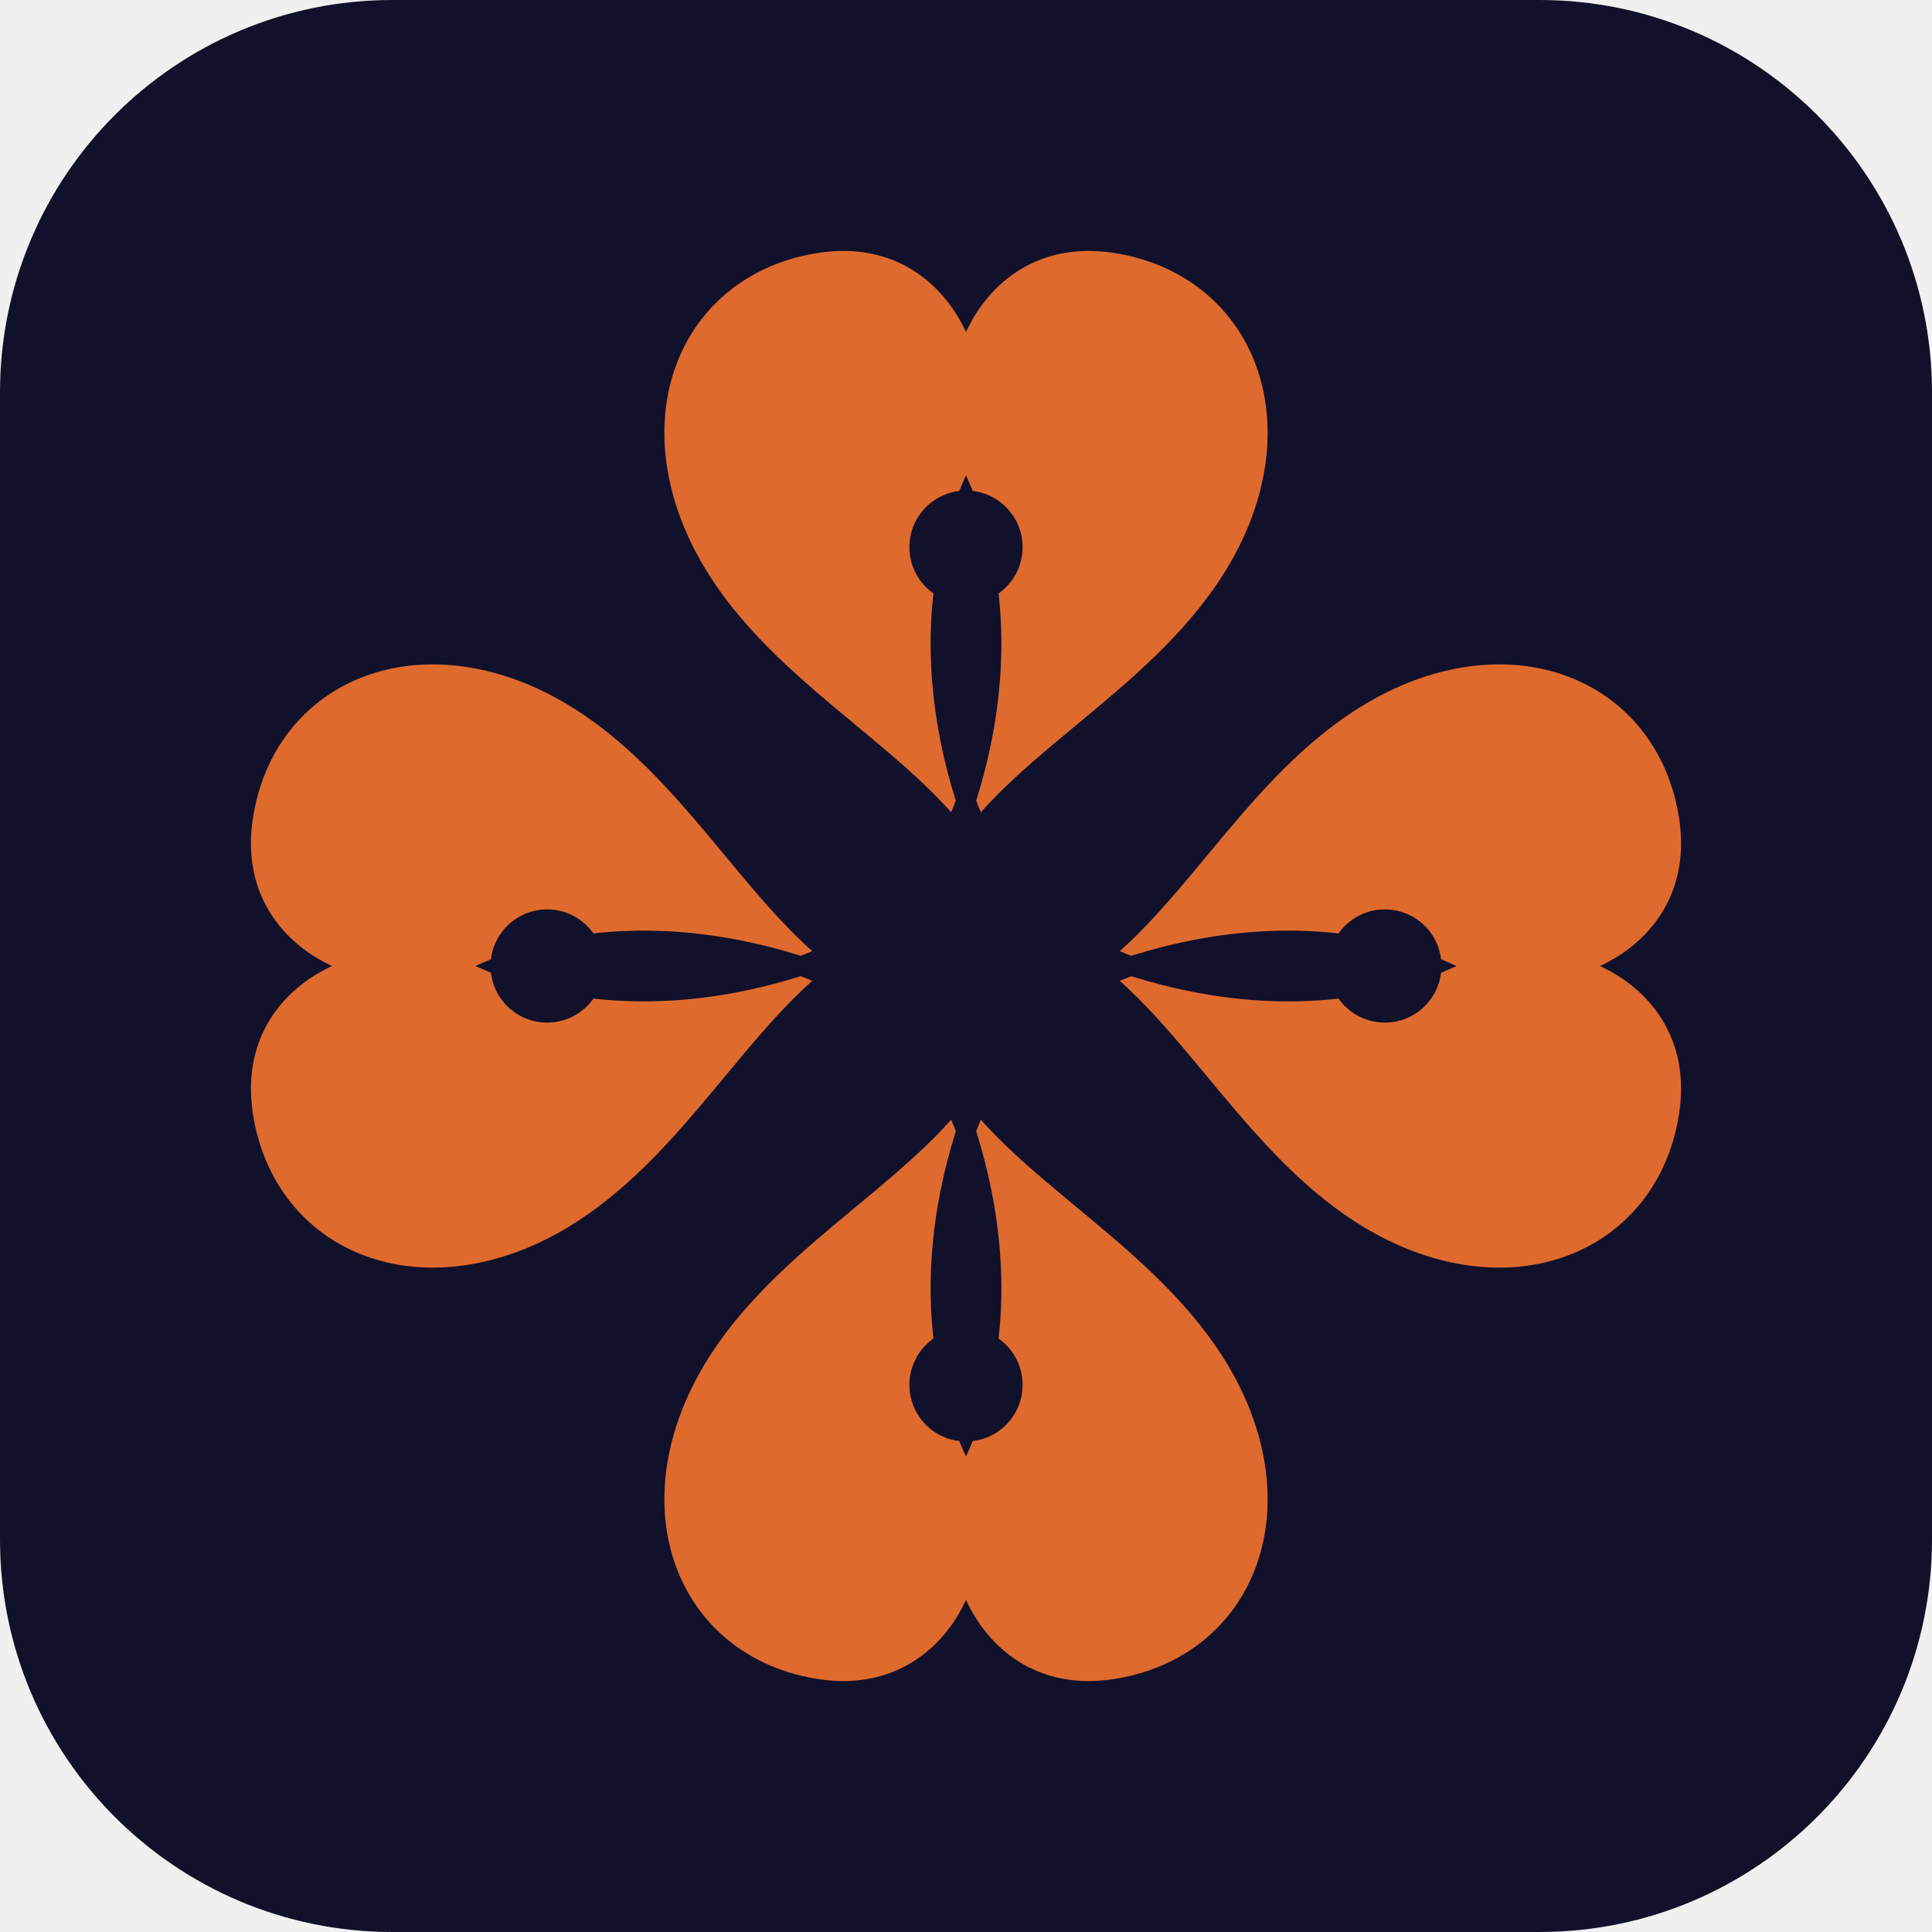
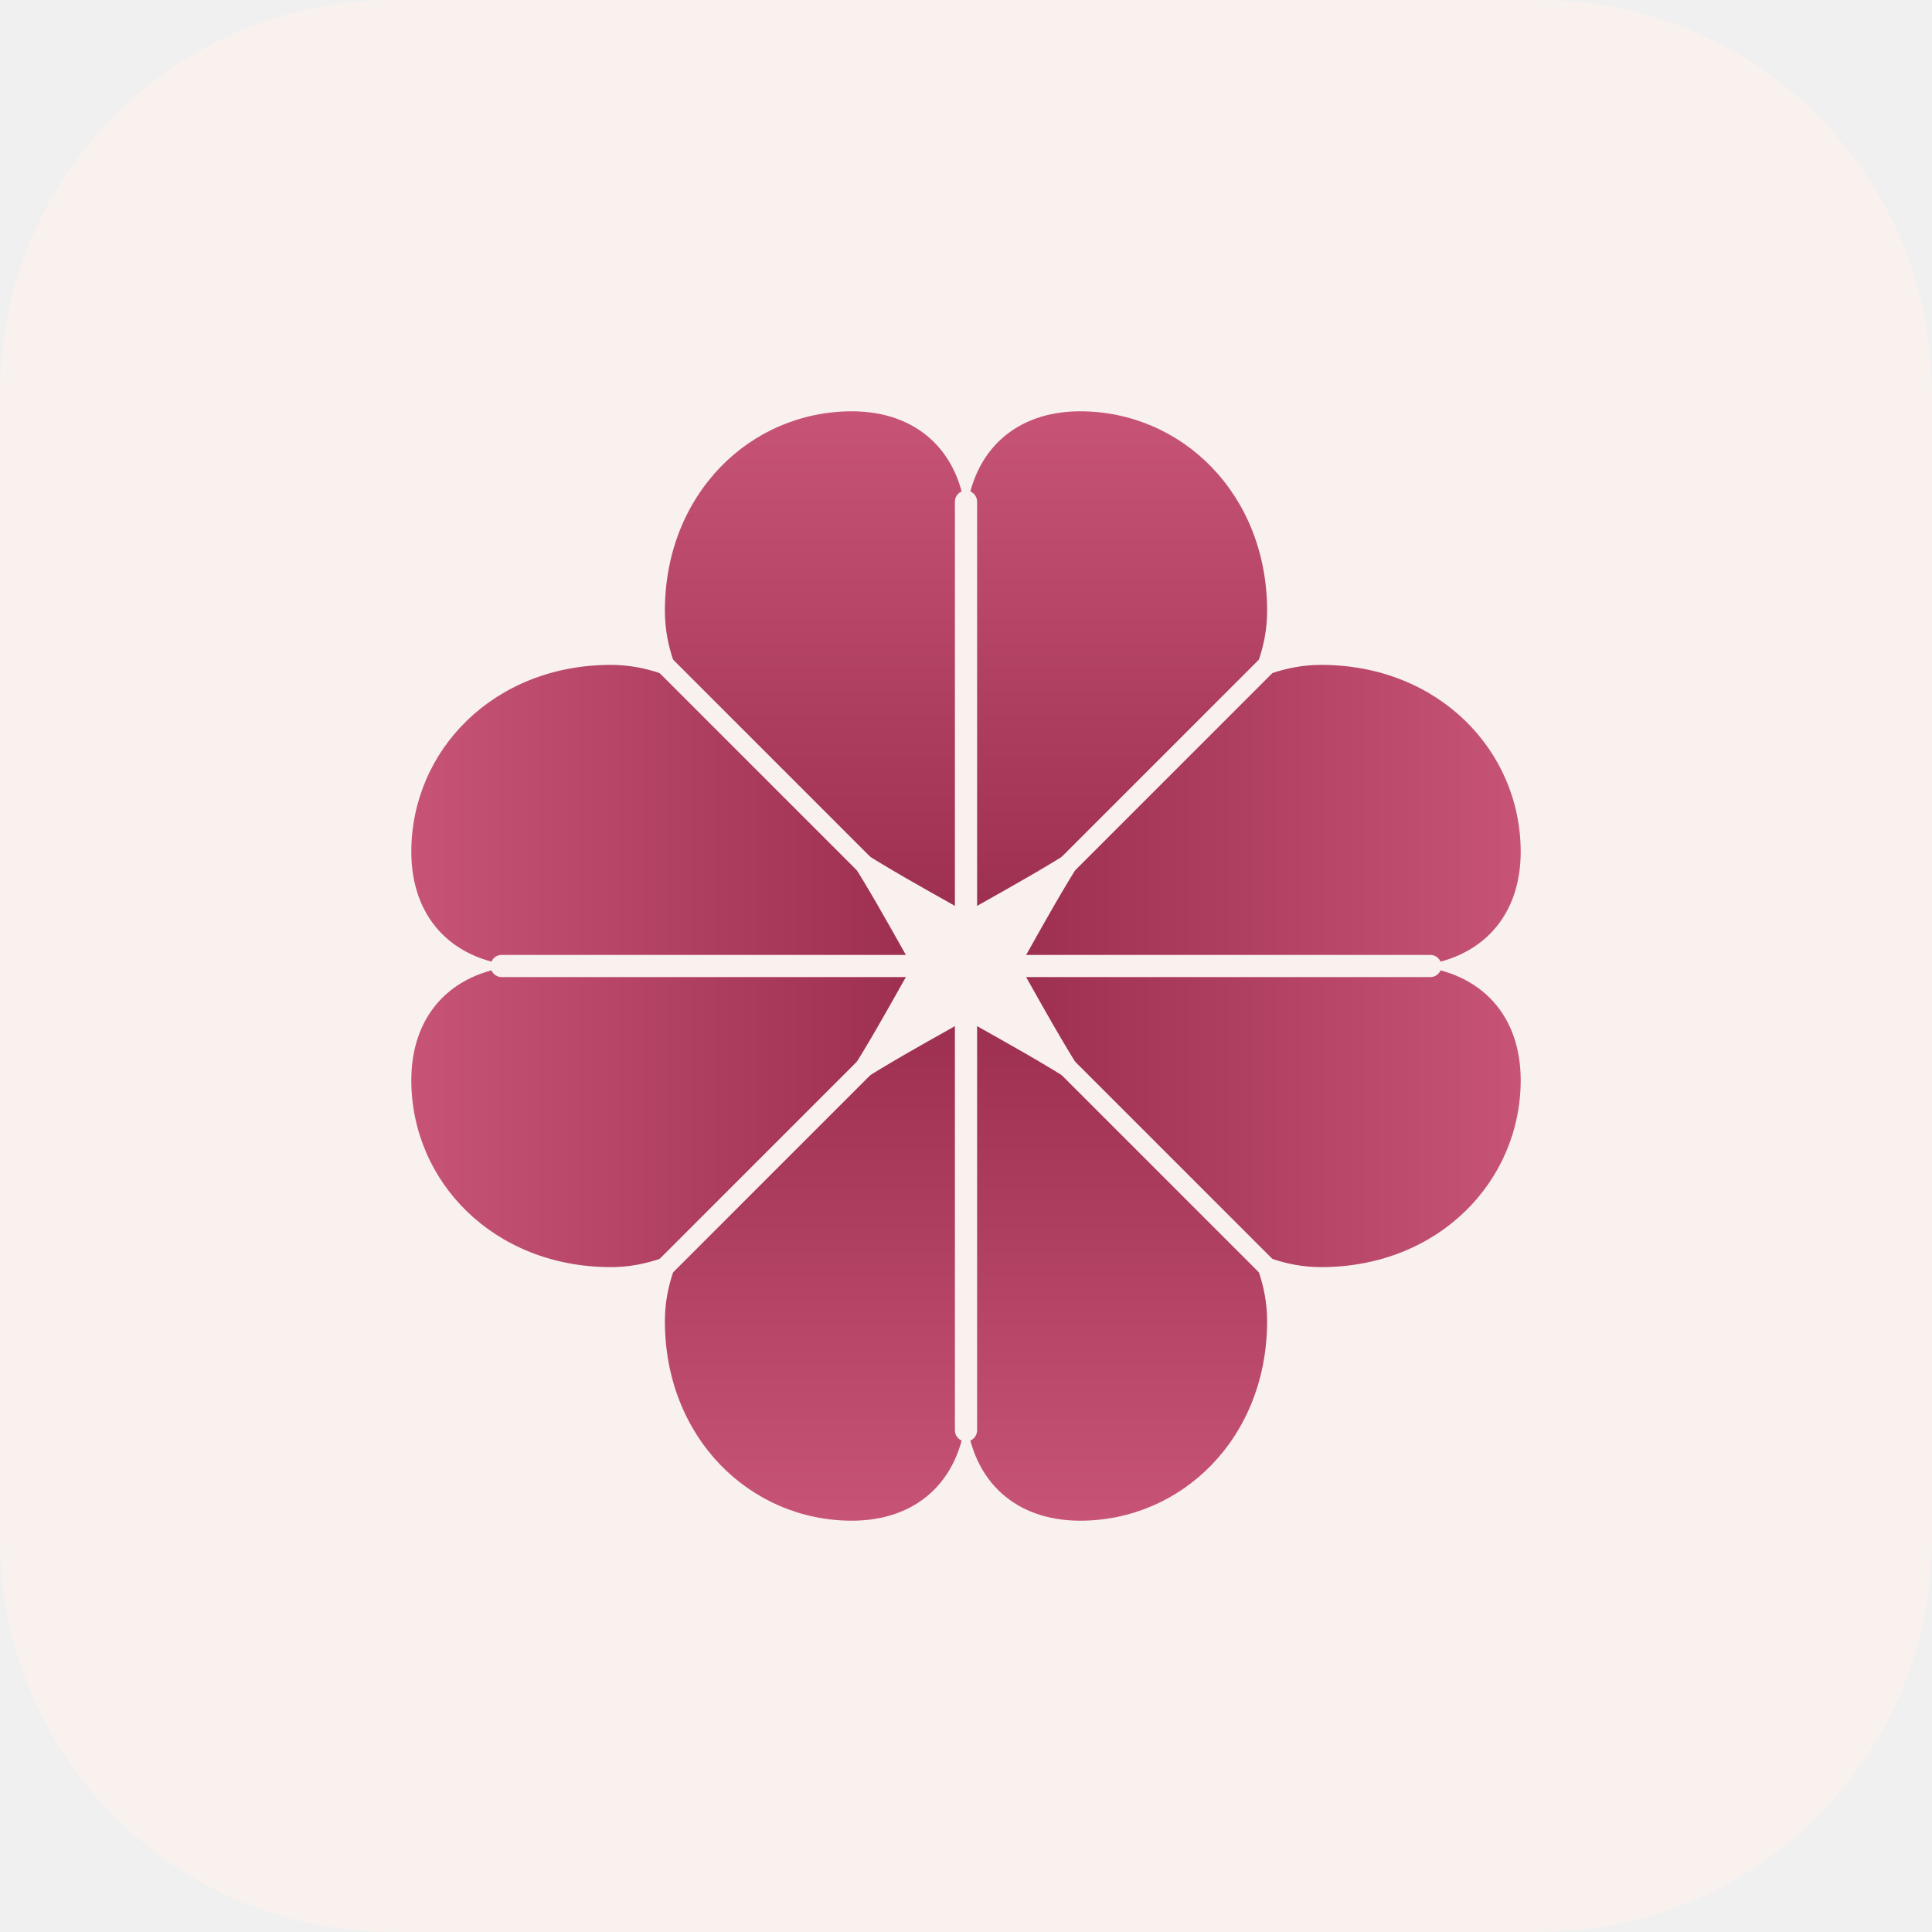
<svg xmlns="http://www.w3.org/2000/svg" viewBox="0 0 512 512">
  <defs>
-     <path id="petal" d="M256 220C236 194 196 176 181 139C167 104 184 72 217 67C237 64 250 75 256 88C262 75 275 64 295 67C328 72 345 104 331 139C316 176 276 194 256 220Z" />
-     <mask id="flower-mask" maskUnits="userSpaceOnUse">
-       <rect width="512" height="512" fill="#000000" />
-       <use href="#petal" fill="#ffffff" />
-       <use href="#petal" fill="#ffffff" transform="rotate(90 256 256)" />
-       <use href="#petal" fill="#ffffff" transform="rotate(180 256 256)" />
-       <use href="#petal" fill="#ffffff" transform="rotate(270 256 256)" />
-       <path d="M256 204C264 232 280 248 308 256C280 264 264 280 256 308C248 280 232 264 204 256C232 248 248 232 256 204Z" fill="#000000" />
+     <path id="memiHeart" d="M0,80 C -28,64 -95,30 -95,-15 C -95,-52 -68,-78 -36,-78 C -16,-78 -2,-66 0,-45 C 2,-66 16,-78 36,-78 C 68,-78 95,-52 95,-15 C 95,30 28,64 0,80 Z" />
+     <linearGradient id="memiPetal" x1="0" y1="-78" x2="0" y2="80" gradientUnits="userSpaceOnUse">
+       <stop offset="0" stop-color="#C75477" />
+       <stop offset="1" stop-color="#9D2F50" />
+     </linearGradient>
+     <mask id="memiCut" maskUnits="userSpaceOnUse">
+       <rect width="512" height="512" fill="#ffffff" />
      <g fill="#000000">
-         <path d="M256 126C243 154 244 188 256 220C268 188 269 154 256 126Z" />
-         <circle cx="256" cy="145" r="15" />
-         <path d="M256 126C243 154 244 188 256 220C268 188 269 154 256 126Z" transform="rotate(90 256 256)" />
-         <circle cx="367" cy="256" r="15" />
-         <path d="M256 126C243 154 244 188 256 220C268 188 269 154 256 126Z" transform="rotate(180 256 256)" />
-         <circle cx="256" cy="367" r="15" />
-         <path d="M256 126C243 154 244 188 256 220C268 188 269 154 256 126Z" transform="rotate(270 256 256)" />
-         <circle cx="145" cy="256" r="15" />
+         <rect x="252.5" y="106" width="7" height="142" rx="3.5" transform="rotate(0 256 256)" />
+         <rect x="252.5" y="106" width="7" height="142" rx="3.5" transform="rotate(90 256 256)" />
+         <rect x="252.5" y="106" width="7" height="142" rx="3.5" transform="rotate(180 256 256)" />
+         <rect x="252.5" y="106" width="7" height="142" rx="3.5" transform="rotate(270 256 256)" />
+         <rect x="253" y="46" width="6" height="190" rx="3" transform="rotate(45 256 256)" />
+         <rect x="253" y="46" width="6" height="190" rx="3" transform="rotate(135 256 256)" />
+         <rect x="253" y="46" width="6" height="190" rx="3" transform="rotate(225 256 256)" />
+         <rect x="253" y="46" width="6" height="190" rx="3" transform="rotate(315 256 256)" />
      </g>
    </mask>
  </defs>
-   <rect width="512" height="512" rx="104" fill="#11112b" />
-   <rect width="512" height="512" fill="#df6a2e" mask="url(#flower-mask)" />
+   <rect width="512" height="512" rx="104" fill="#F8F1EE" />
+   <g transform="translate(40.96 40.96) scale(0.84)" mask="url(#memiCut)">
+     <use href="#memiHeart" fill="url(#memiPetal)" transform="translate(256 256) rotate(0) translate(0 -97)" />
+     <use href="#memiHeart" fill="url(#memiPetal)" transform="translate(256 256) rotate(90) translate(0 -97)" />
+     <use href="#memiHeart" fill="url(#memiPetal)" transform="translate(256 256) rotate(180) translate(0 -97)" />
+     <use href="#memiHeart" fill="url(#memiPetal)" transform="translate(256 256) rotate(270) translate(0 -97)" />
+   </g>
</svg>
